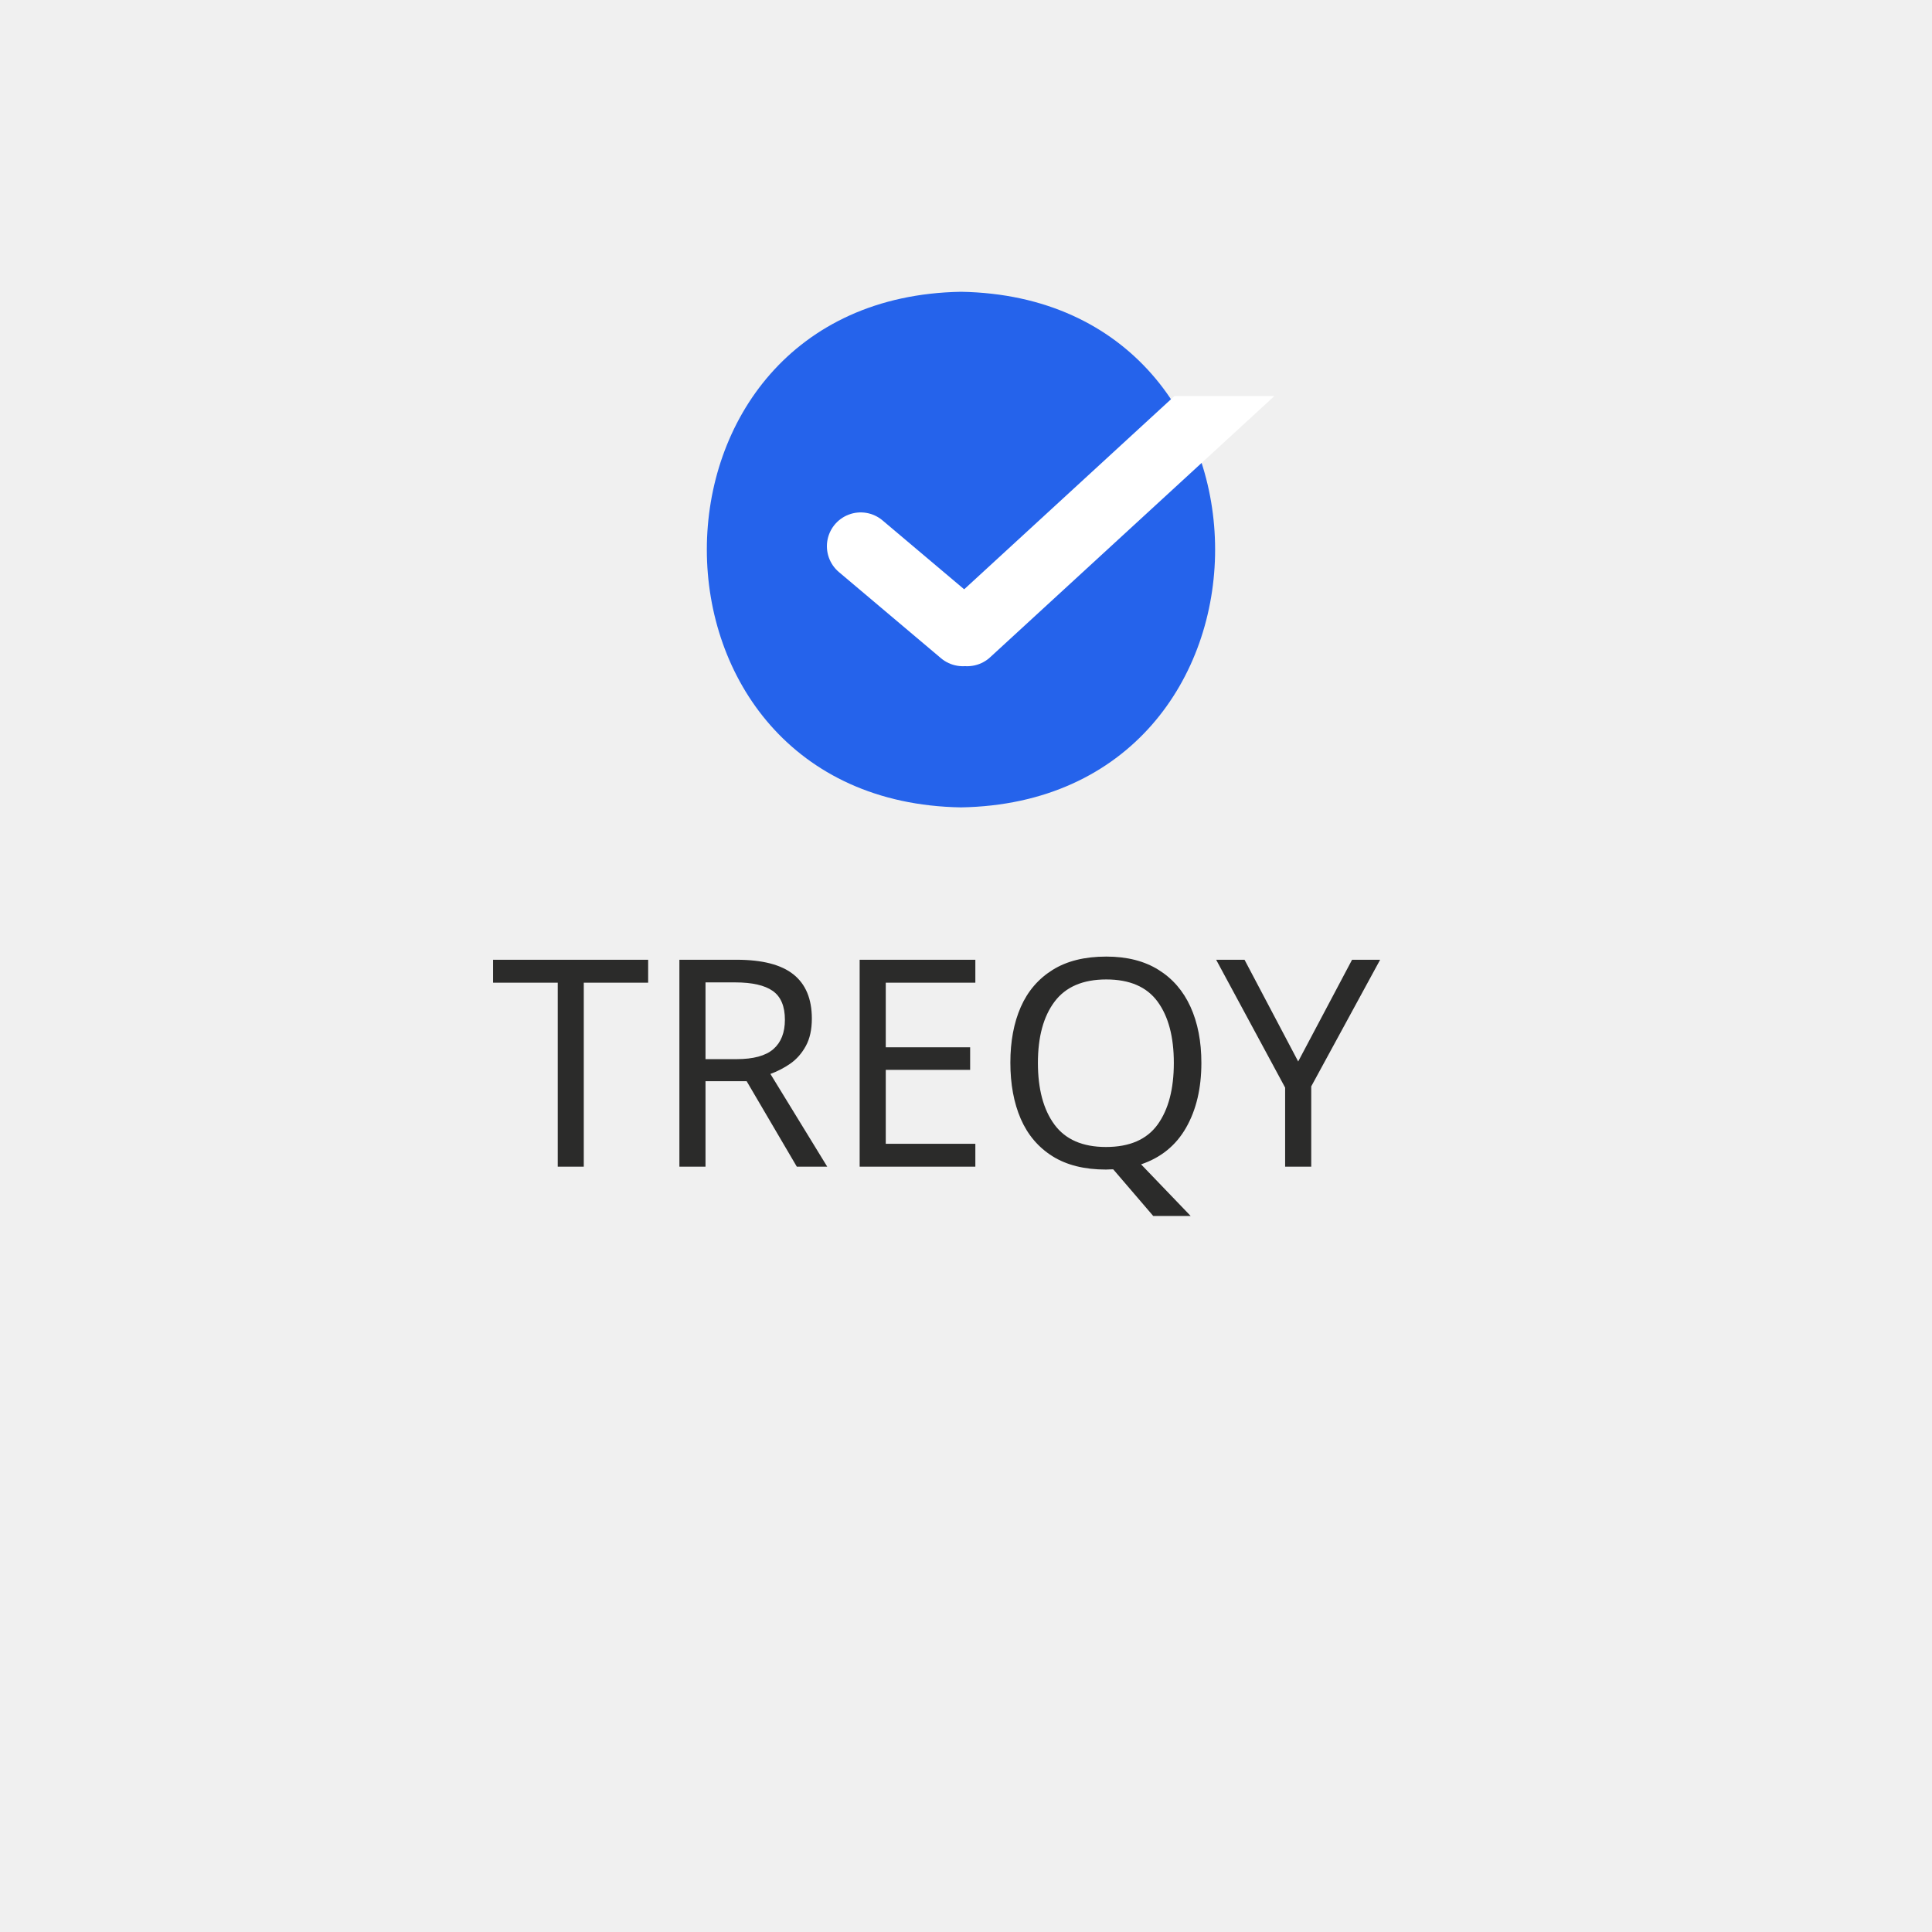
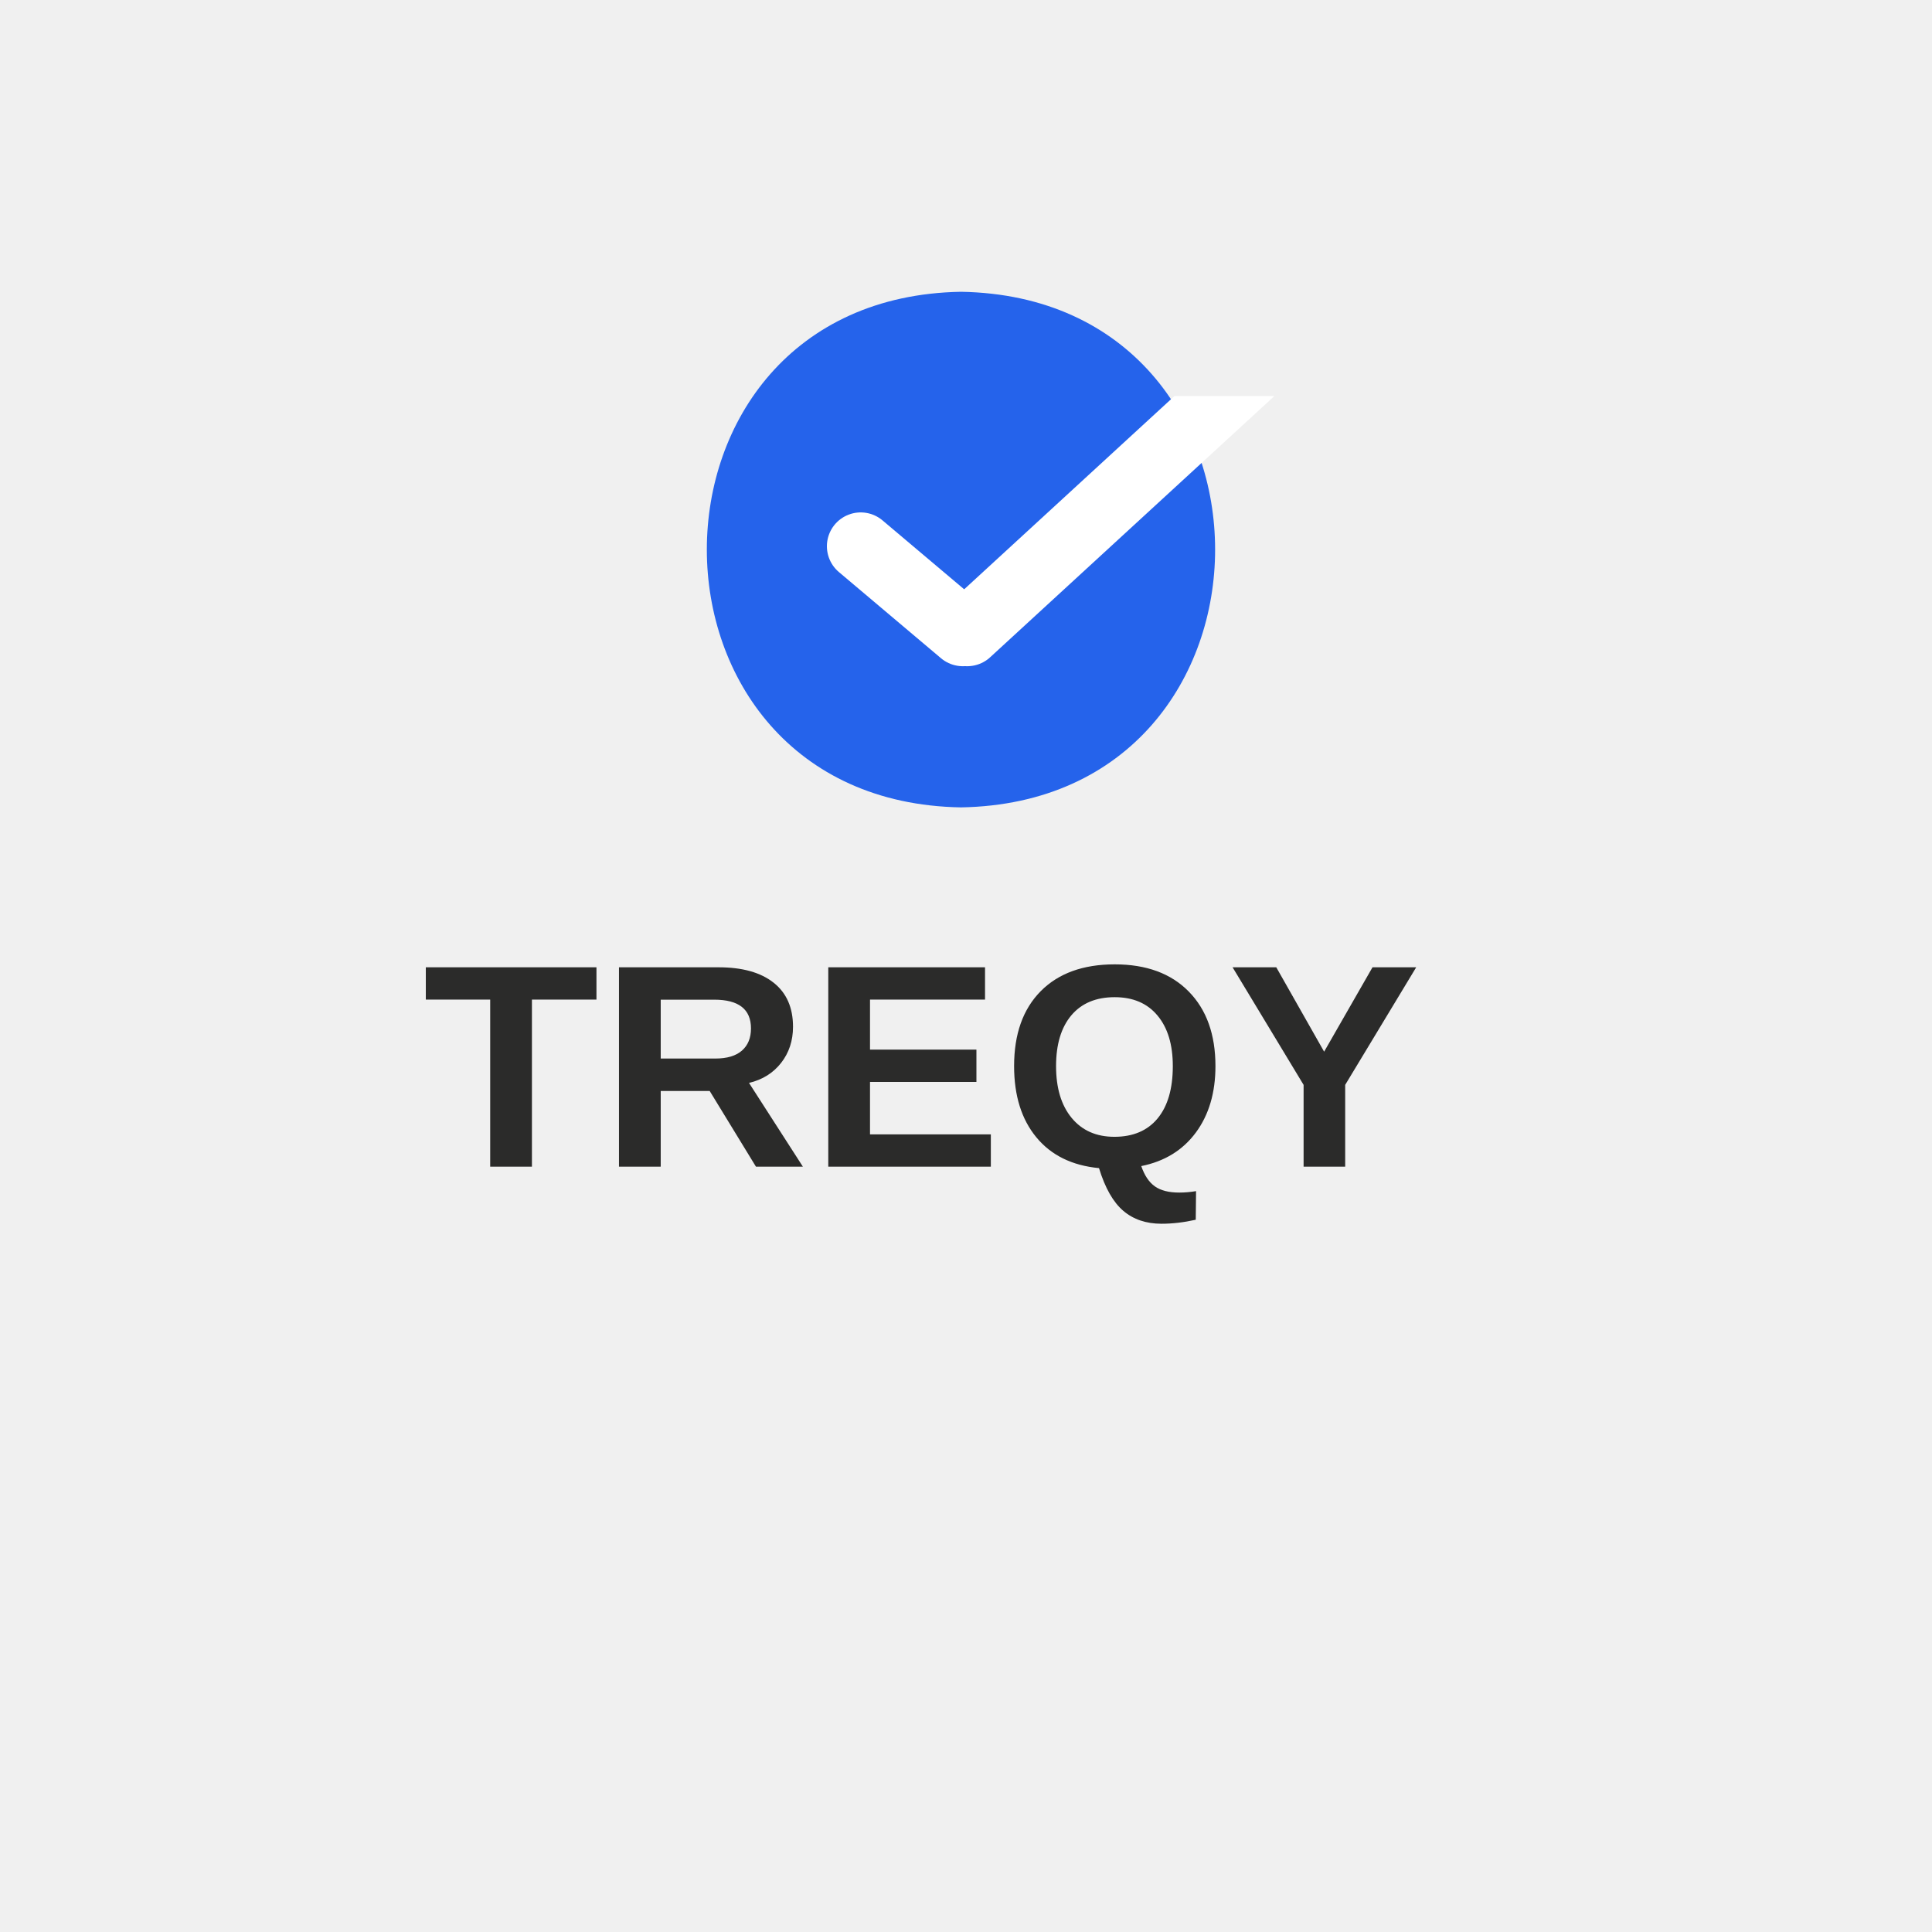
<svg xmlns="http://www.w3.org/2000/svg" id="Camada_1" version="1.1" viewBox="0 0 400 400">
  <defs>
    <style>
+       .st0 {
+         font-family: Arial-Black, Arial;
+         font-size: 60px;
+         font-weight: 800;
+       }
+ 
      .st0, .st1 {
        fill: #2b2b2a;
      }

      .st2, .st3 {
        fill: none;
      }

      .st4 {
        fill: #2563eb;
      }

      .st3 {
        stroke: #fff;
        stroke-linecap: round;
        stroke-width: 14px;
      }

-       .st1 {
-         font-family: SegoeUIBlack, 'Segoe UI';
-         font-size: 60px;
-       }
- 
      .st5 {
        clip-path: url(#clippath);
      }
    </style>
    <clipPath id="clippath">
      <rect class="st2" x="73" y="82" width="338" height="191" />
    </clipPath>
  </defs>
-   <text class="st1" transform="translate(101.49 241.55)">
+   <text class="st0" transform="translate(87.49 241.55)">
    <tspan x="0" y="0">TREQY</tspan>
  </text>
  <g>
    <path class="st4" d="M198.96,167.16c70.16-1.2,70.15-105.57,0-106.75-70.16,1.2-70.15,105.57,0,106.75" />
    <rect class="st2" x="35" y="60" width="414" height="234" />
    <line class="st3" x1="178.2" y1="113.09" x2="199.34" y2="130.93" />
    <g class="st5">
      <line class="st3" x1="200.26" y1="130.93" x2="272" y2="65" />
    </g>
  </g>
-   <path class="st0" d="M-210.8,327.74" />
+   <path class="st1" d="M-210.8,327.74" />
</svg>
